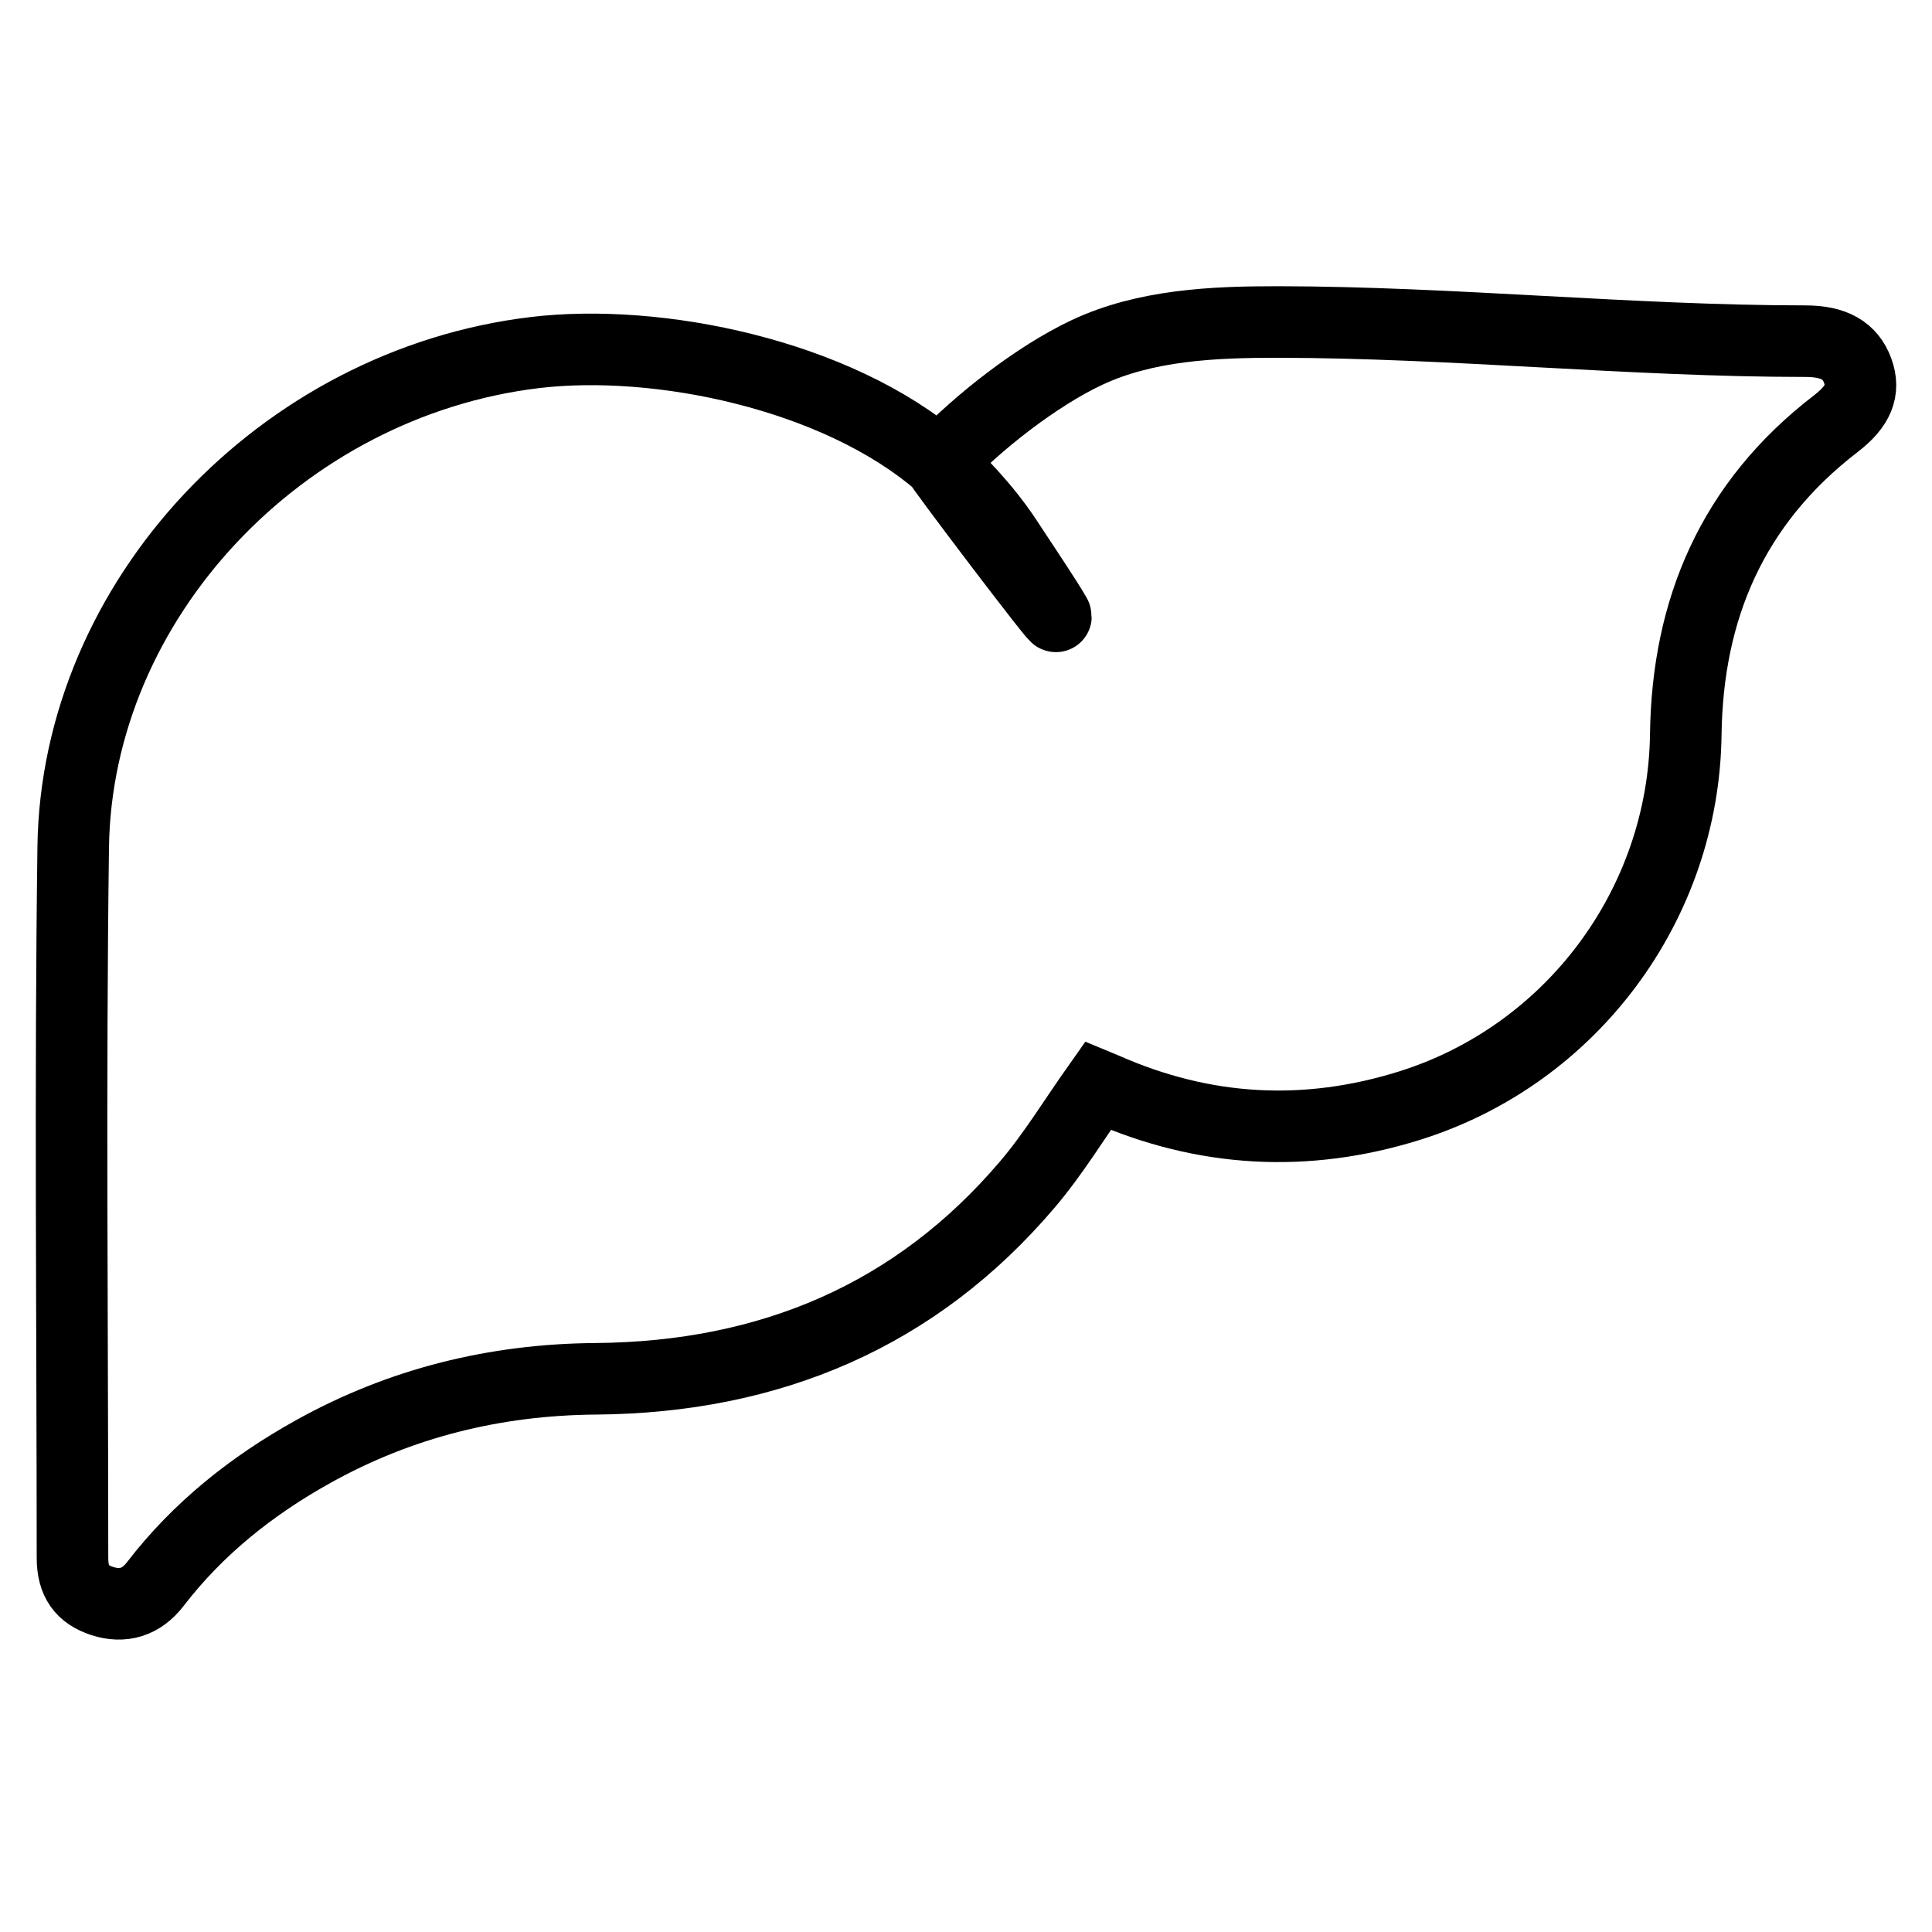
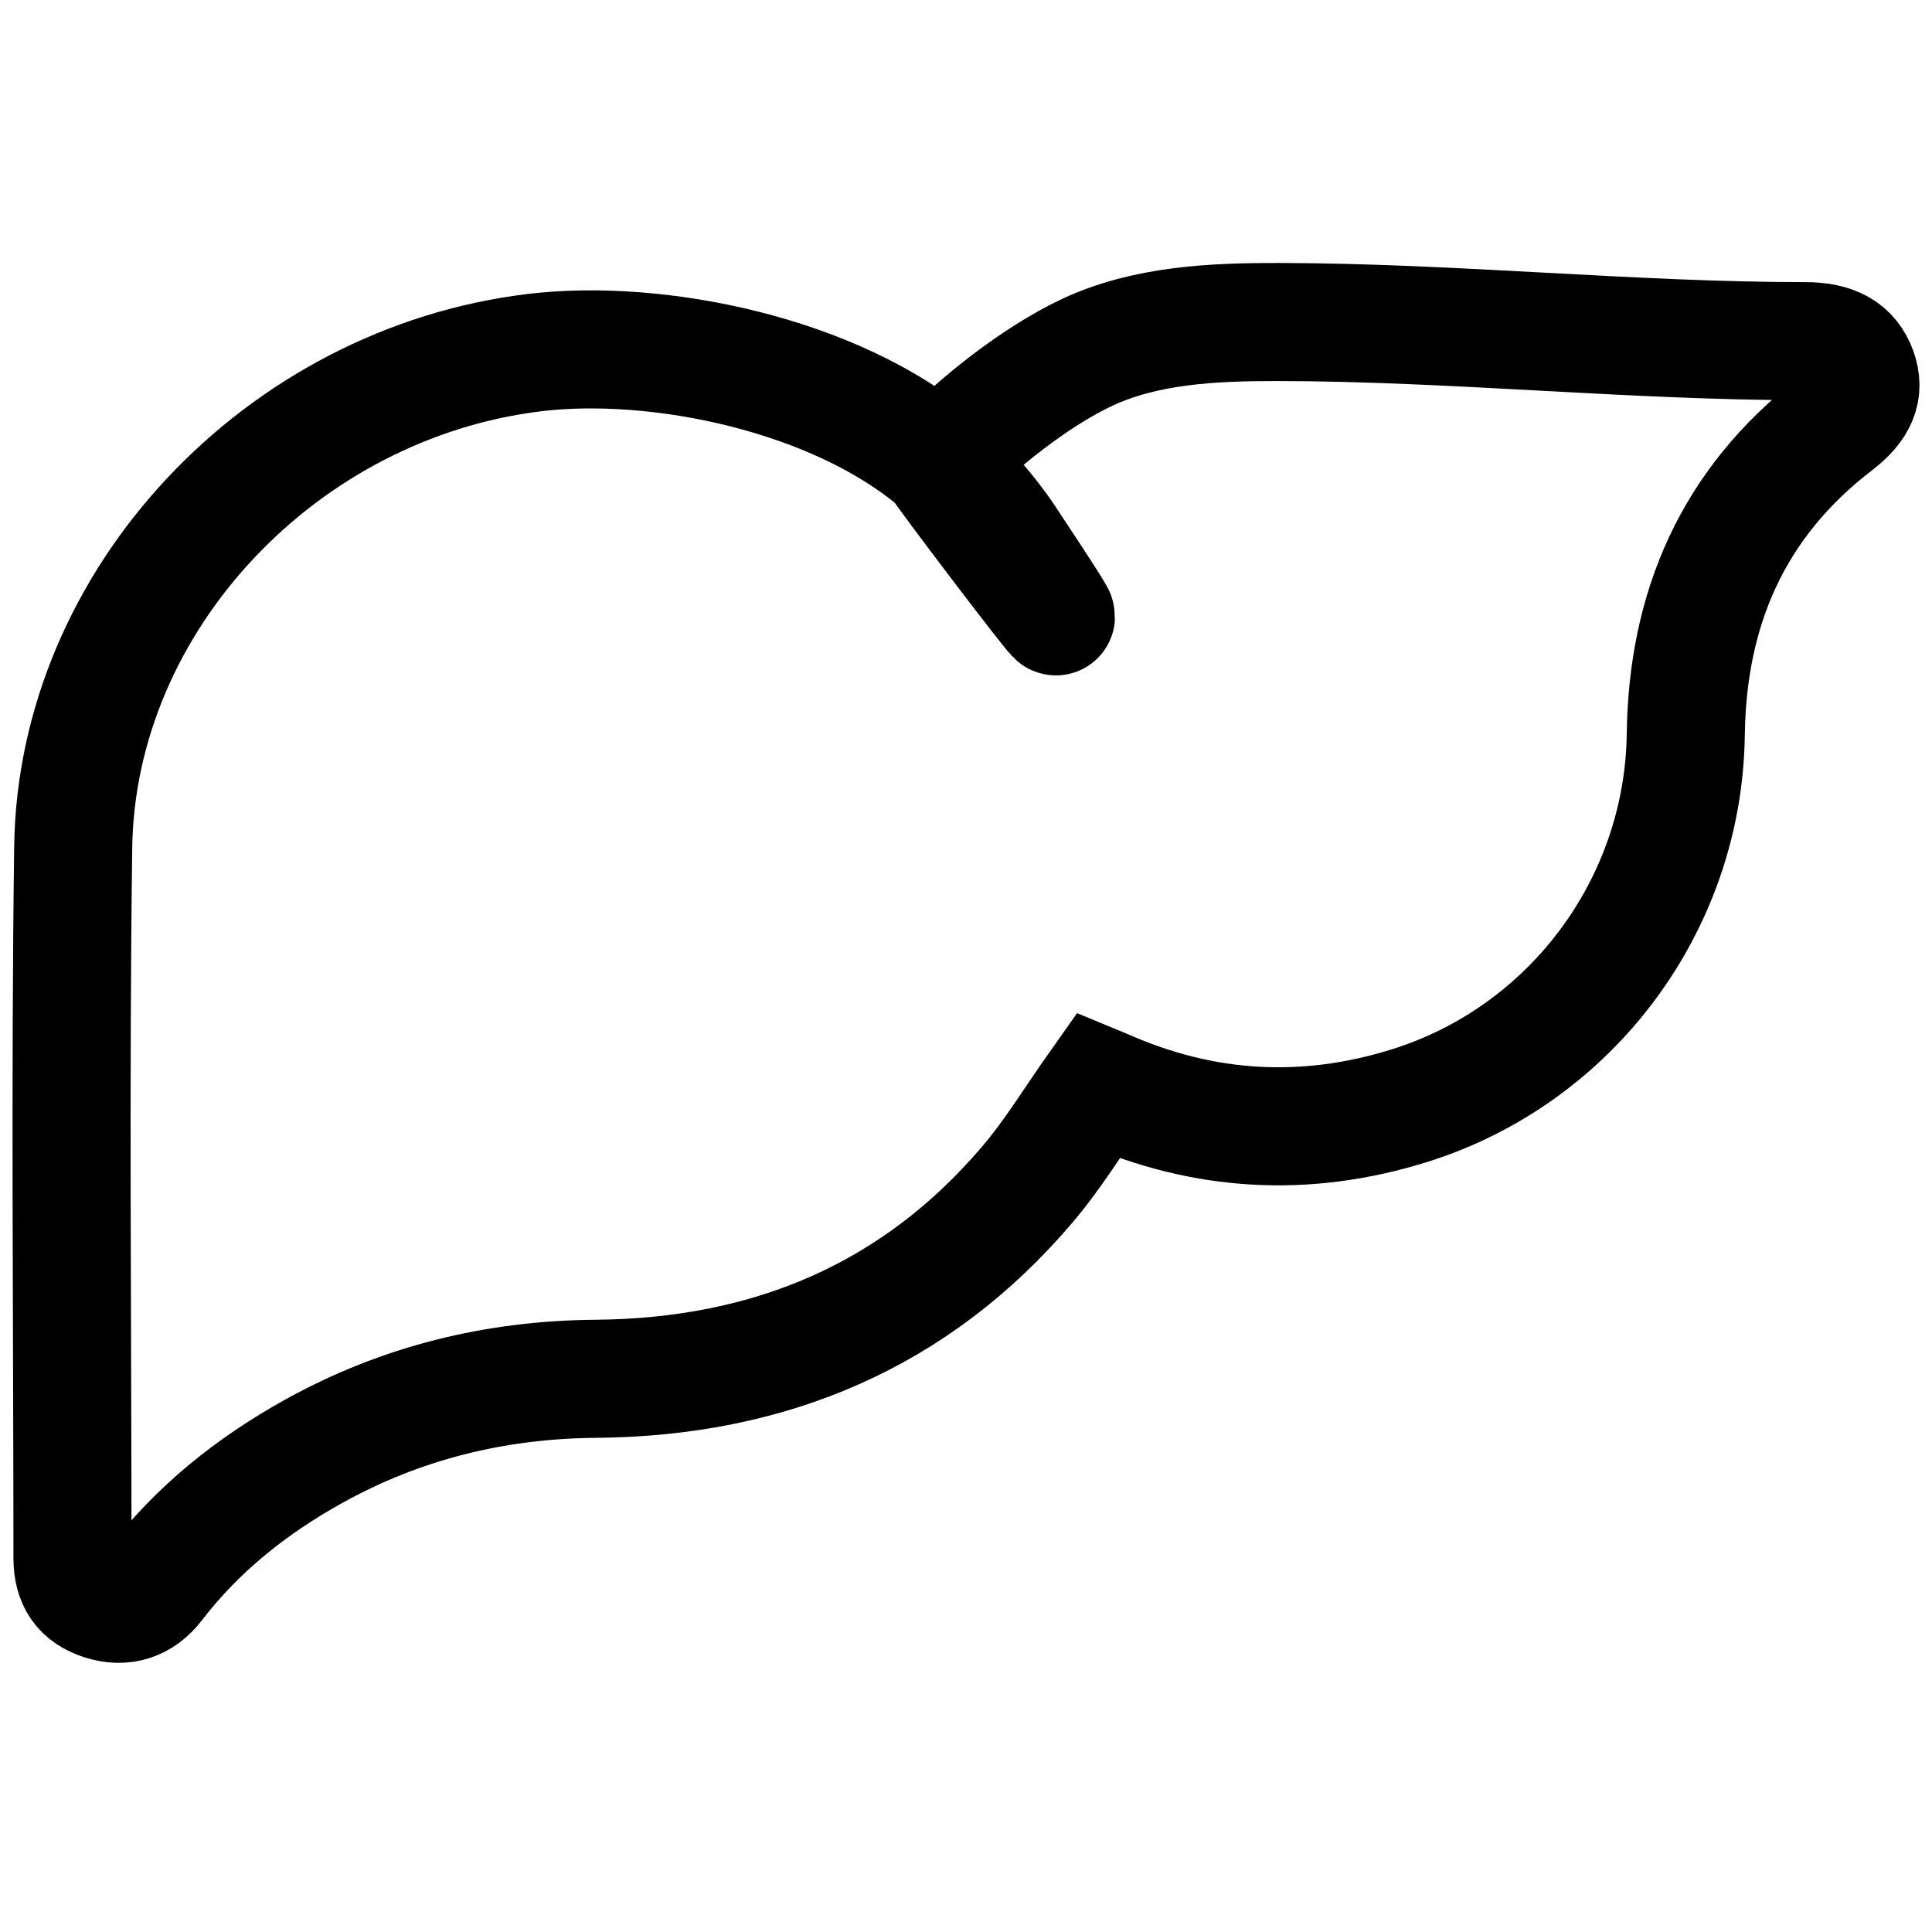
- <svg xmlns="http://www.w3.org/2000/svg" viewBox="0 0 27 20" aria-labelledby="title" width="1em" height="1em" stroke="currentColor" strokeWidth="1.65" fill="none" fillRule="evenodd">
+ <svg xmlns="http://www.w3.org/2000/svg" viewBox="0 0 27 20" aria-labelledby="title" width="1em" height="1em" stroke="currentColor" stroke-width="1.65" fill="none" fill-rule="evenodd">
  <g transform="translate(1, 1)">
    <path d="M14.188,0.427 C15.007,0.042 15.952,-0.001 16.863,2.04322665e-05 C19.296,0.003 21.796,0.267 24.229,0.268 C24.632,0.268 24.859,0.399 24.962,0.682 C25.061,0.956 24.971,1.179 24.656,1.421 C23.207,2.534 22.582,4.017 22.559,5.764 C22.528,8.135 20.967,10.242 18.697,10.952 C17.247,11.405 15.826,11.324 14.44,10.712 C14.402,10.695 14.363,10.679 14.346,10.672 C14.012,11.144 13.72,11.628 13.357,12.054 C11.802,13.883 9.767,14.749 7.323,14.769 C5.918,14.78 4.596,15.107 3.377,15.786 C2.517,16.264 1.765,16.864 1.17,17.638 C0.975,17.892 0.72,17.969 0.43,17.875 C0.146,17.782 0.013,17.601 0.013,17.272 C0.012,13.961 -0.021,10.65 0.023,7.34 C0.07,3.879 2.936,0.851 6.476,0.427 C8.189,0.222 10.685,0.73 12.127,1.972 C12.366,2.178 12.769,2.589 13.069,3.045 C13.311,3.413 13.636,3.897 13.752,4.102 C13.868,4.307 12.06,1.92 12.127,1.972 C12.656,1.406 13.492,0.754 14.188,0.427 Z" />
  </g>
</svg>
